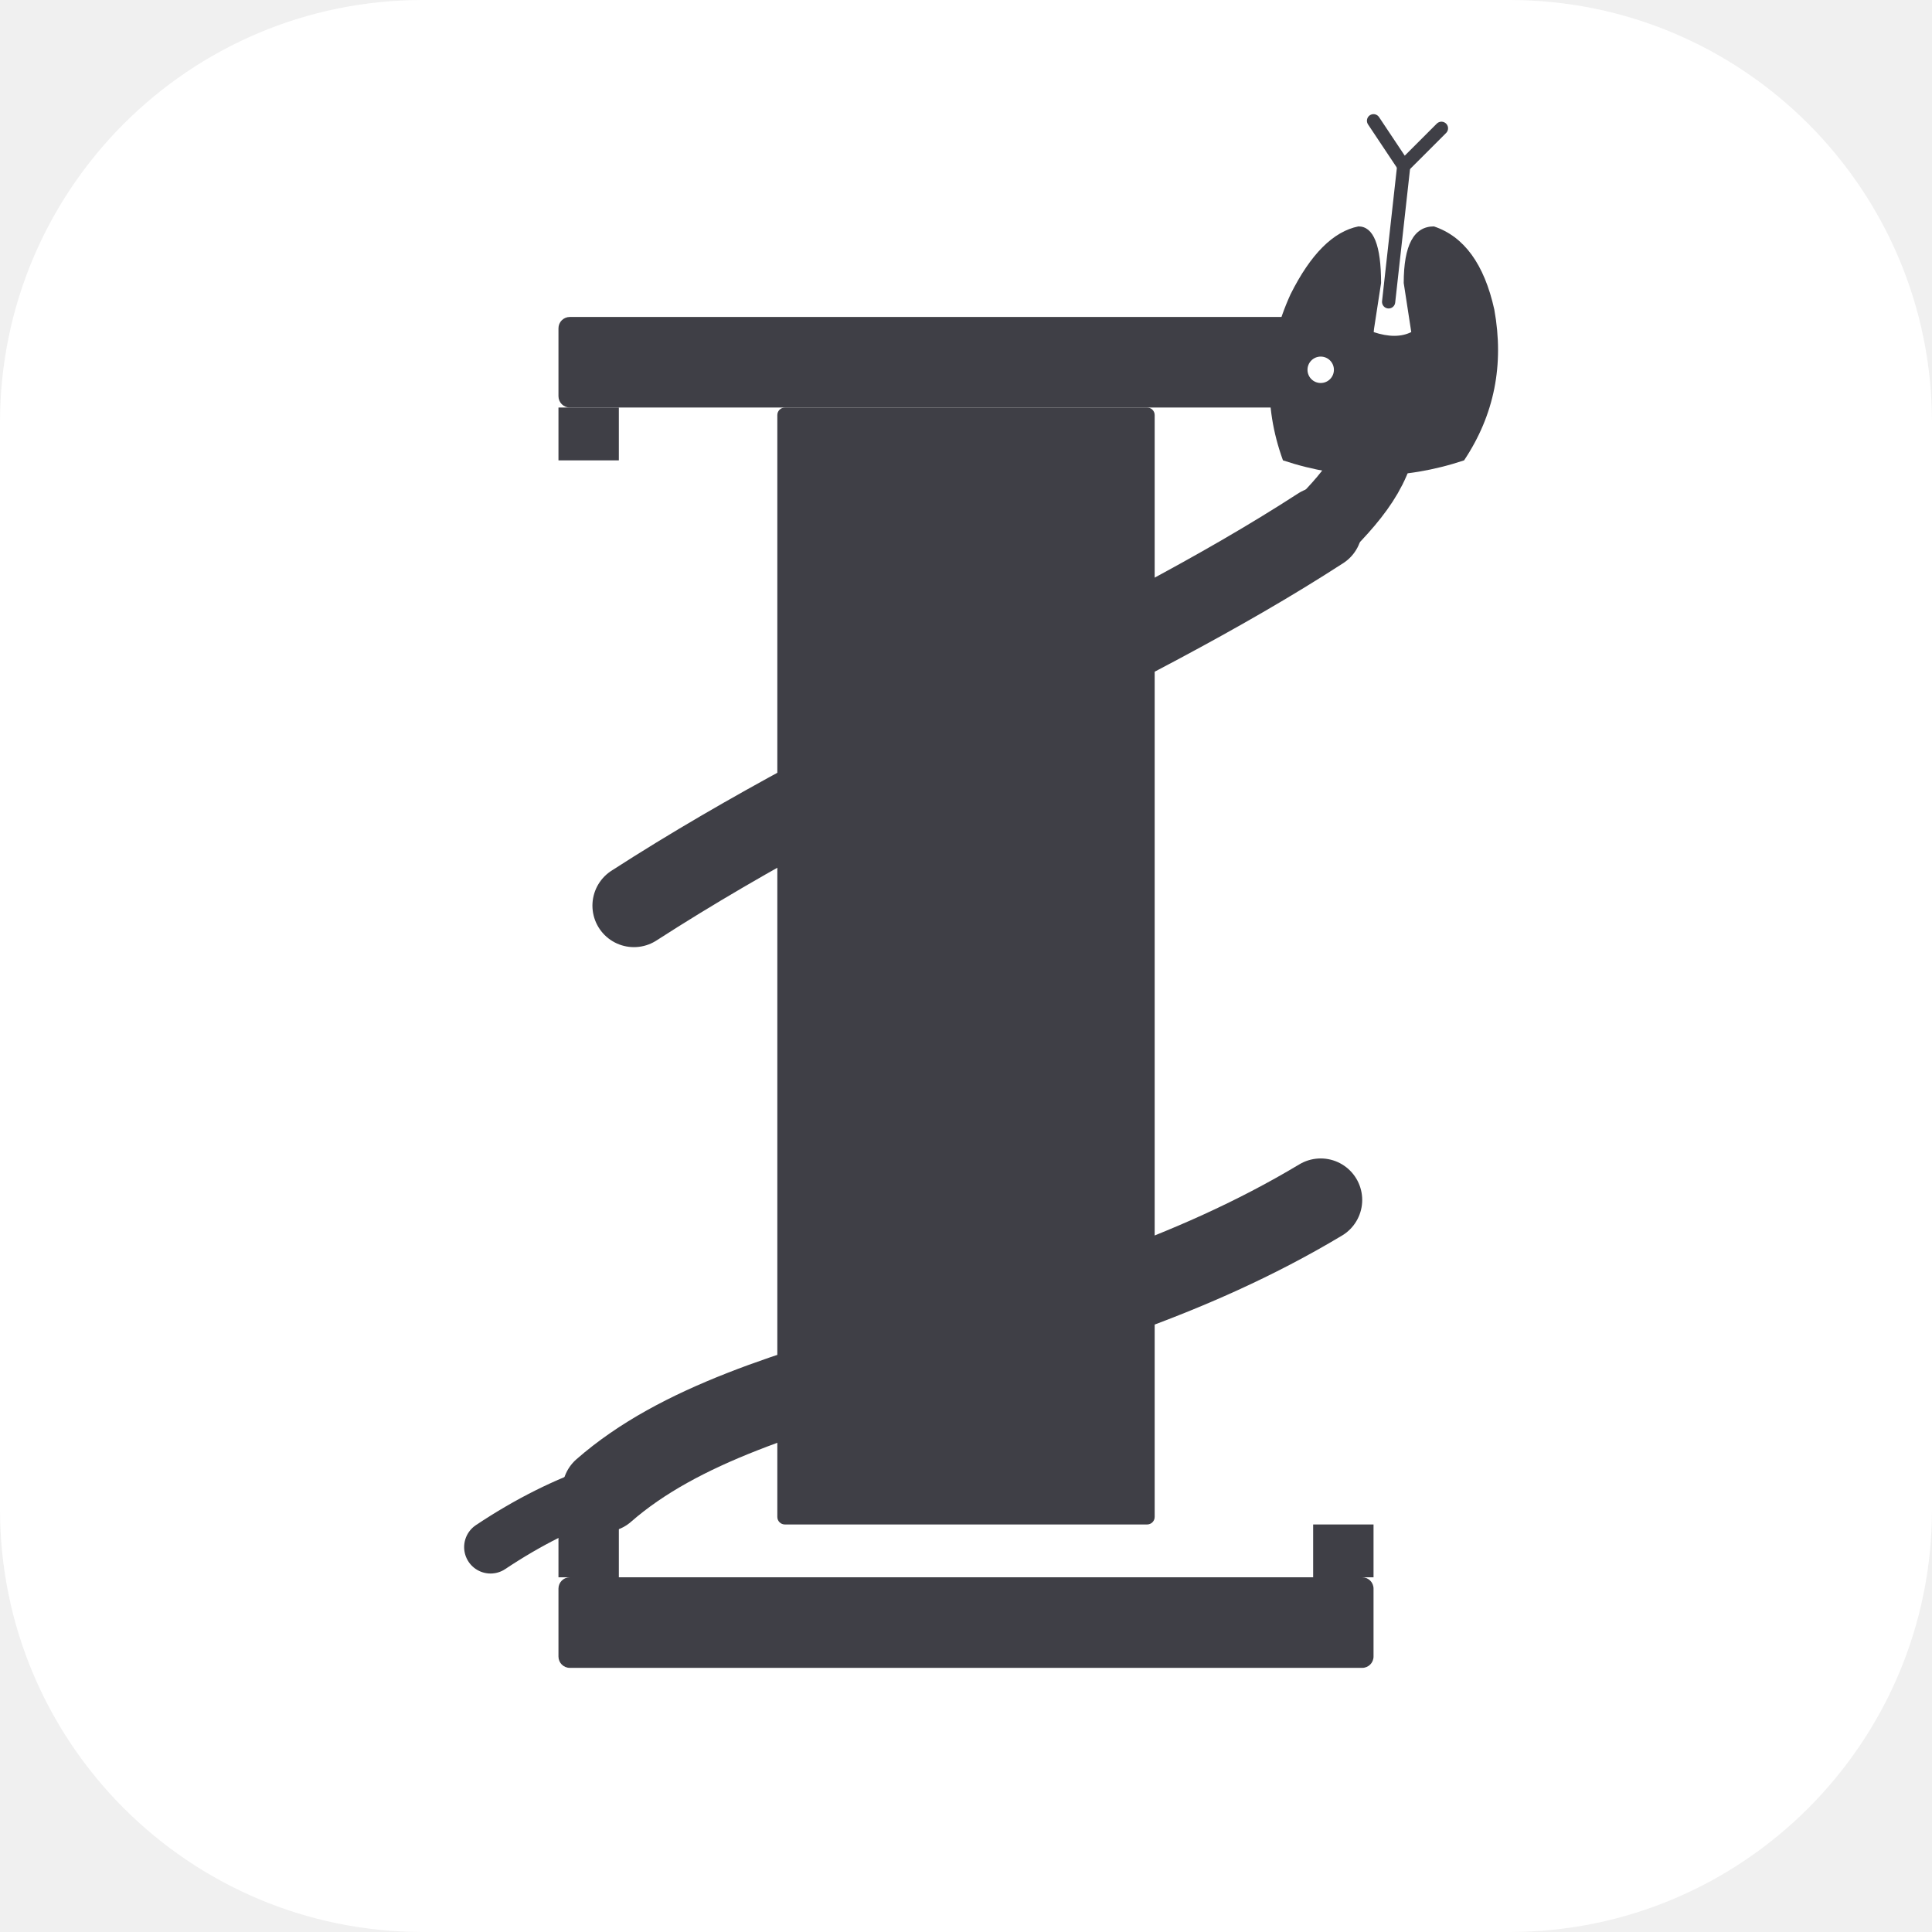
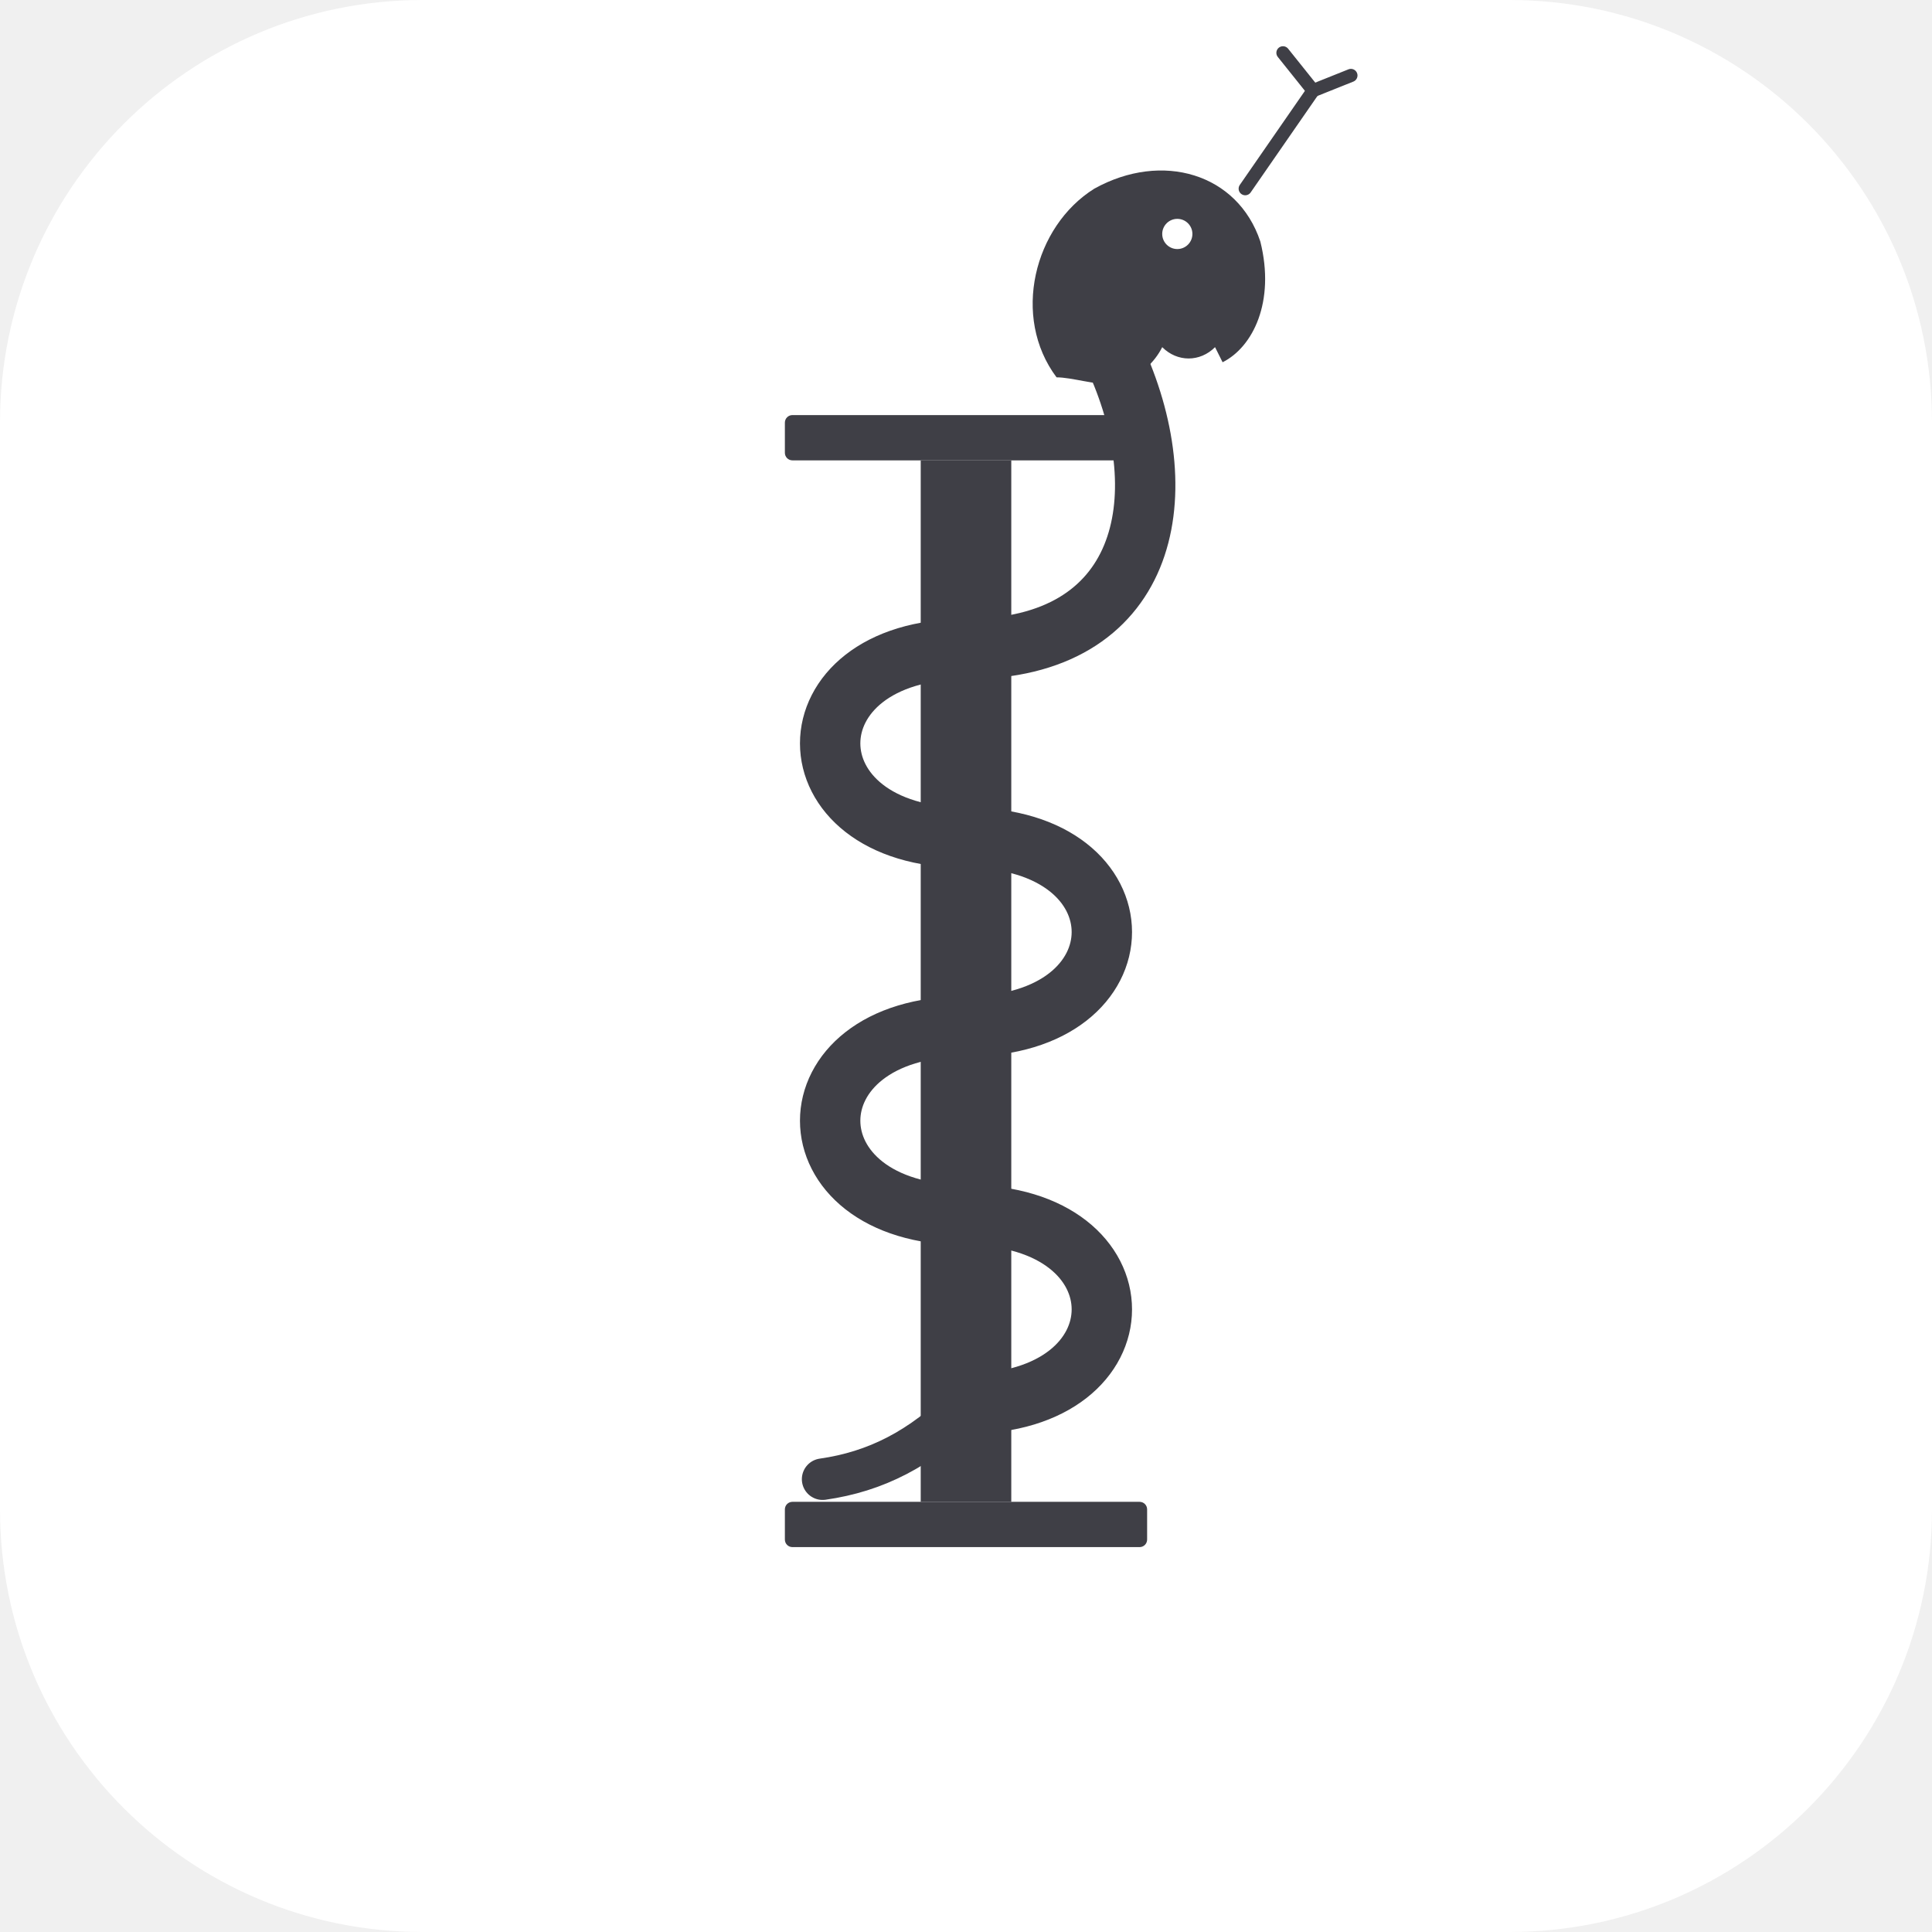
<svg xmlns="http://www.w3.org/2000/svg" viewBox="0 0 512 512" width="512" height="512">
  <rect width="512" height="512" rx="112" fill="#ffffff" />
-   <g fill="#3f3f46">
-     <rect x="148" y="84" width="216" height="24" rx="3" />
-     <rect x="148" y="108" width="16" height="14" />
-     <rect x="348" y="108" width="16" height="14" />
-     <rect x="206" y="108" width="100" height="296" rx="2" />
-     <rect x="148" y="404" width="16" height="14" />
-     <rect x="348" y="404" width="16" height="14" />
-     <rect x="148" y="418" width="216" height="24" rx="3" />
-     <path fill="none" stroke="#3f3f46" stroke-width="14" stroke-linecap="round" d="M130 410 Q 145 400 160 395" />
-     <g fill="none" stroke="#3f3f46" stroke-width="22" stroke-linecap="round">
-       <path d="M160 395 C 200 360 280 360 350 318" />
-       <path d="M168 240 C 230 200 296 175 350 140" />
+   <g fill="#3f3f46" stroke="#3f3f46" stroke-linecap="round" stroke-linejoin="round">
+     <rect x="208" y="110" width="96" height="12" rx="2" stroke="none" />
+     <rect x="244" y="122" width="24" height="276" stroke="none" />
+     <rect x="208" y="398" width="96" height="12" rx="2" stroke="none" />
+     <g fill="none" stroke-width="16">
+       <path d="M 256 372 C 304 372 304 322 256 322" />
+       <path d="M 256 322 C 208 322 208 272 256 272" />
+       <path d="M 256 272 C 304 272 304 222 256 222" />
+       <path d="M 256 222 C 208 222 208 172 256 172" />
+       <path d="M 256 172 C 304 172 312 132 296 96" />
    </g>
+     <path fill="none" stroke-width="11" d="M 256 372 C 244 384 232 390 218 392" />
    <g>
-       <path fill="none" stroke="#3f3f46" stroke-width="20" stroke-linecap="round" d="M350 140 C 360 130 366 122 366 110" />
-       <path d="M340 122                Q 332 100 342 78                Q 350 62 360 60                Q 366 60 366 75                L 364 88                Q 370 90 374 88                L 372 75                Q 372 60 380 60                Q 392 64 396 82                Q 400 104 388 122                Q 364 130 340 122 Z" />
-       <circle cx="350" cy="98" r="3.5" fill="#ffffff" />
-       <g fill="none" stroke="#3f3f46" stroke-width="3.5" stroke-linecap="round">
-         <line x1="368" y1="80" x2="372" y2="44" />
-         <line x1="372" y1="44" x2="364" y2="32" />
-         <line x1="372" y1="44" x2="382" y2="34" />
-       </g>
+       <path d="M 280 100                C 268 84 274 60 290 50                C 308 40 328 46 334 64                C 338 80 332 92 324 96                L 322 92                C 318 96 312 96 308 92                C 306 96 302 100 296 102                C 290 102 284 100 280 100 Z" stroke="none" />
+       <circle cx="312" cy="62" r="4" fill="#ffffff" stroke="none" />
+     </g>
+     <g fill="none" stroke-width="3.5">
+       <path d="M 330 50 L 348 24" />
+       <path d="M 348 24 L 340 14" />
+       <path d="M 348 24 L 358 20" />
    </g>
  </g>
</svg>
